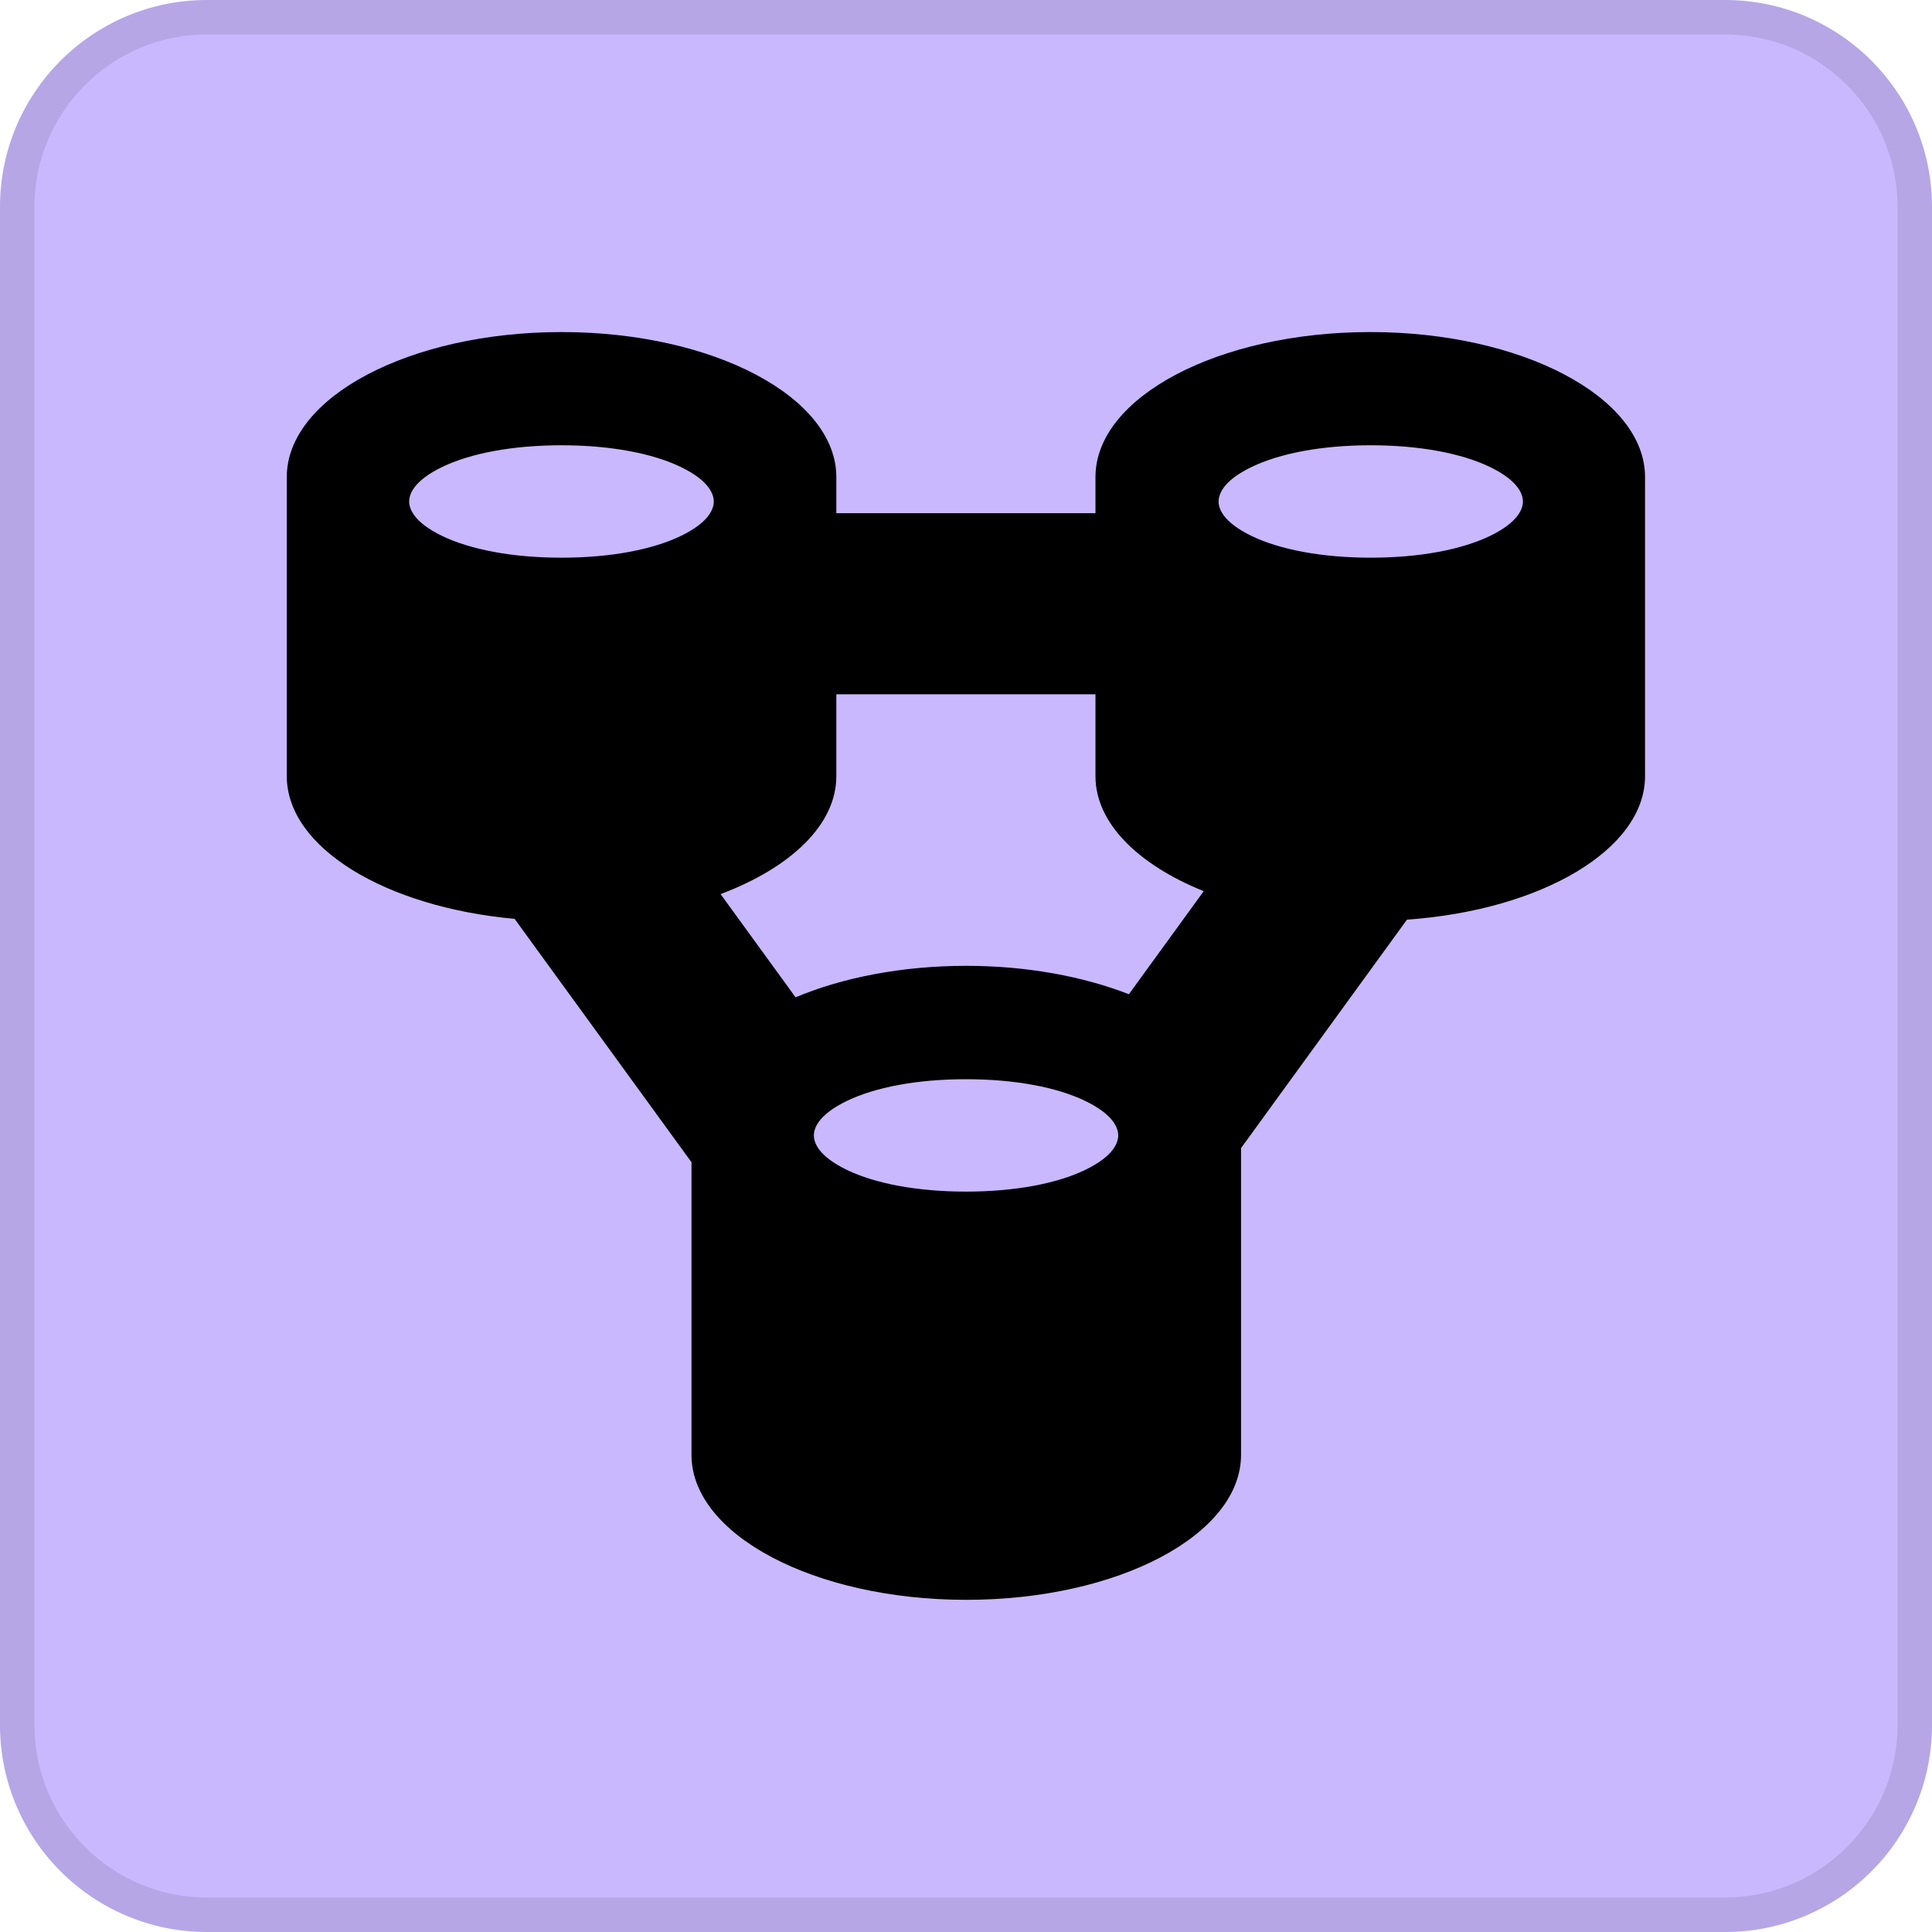
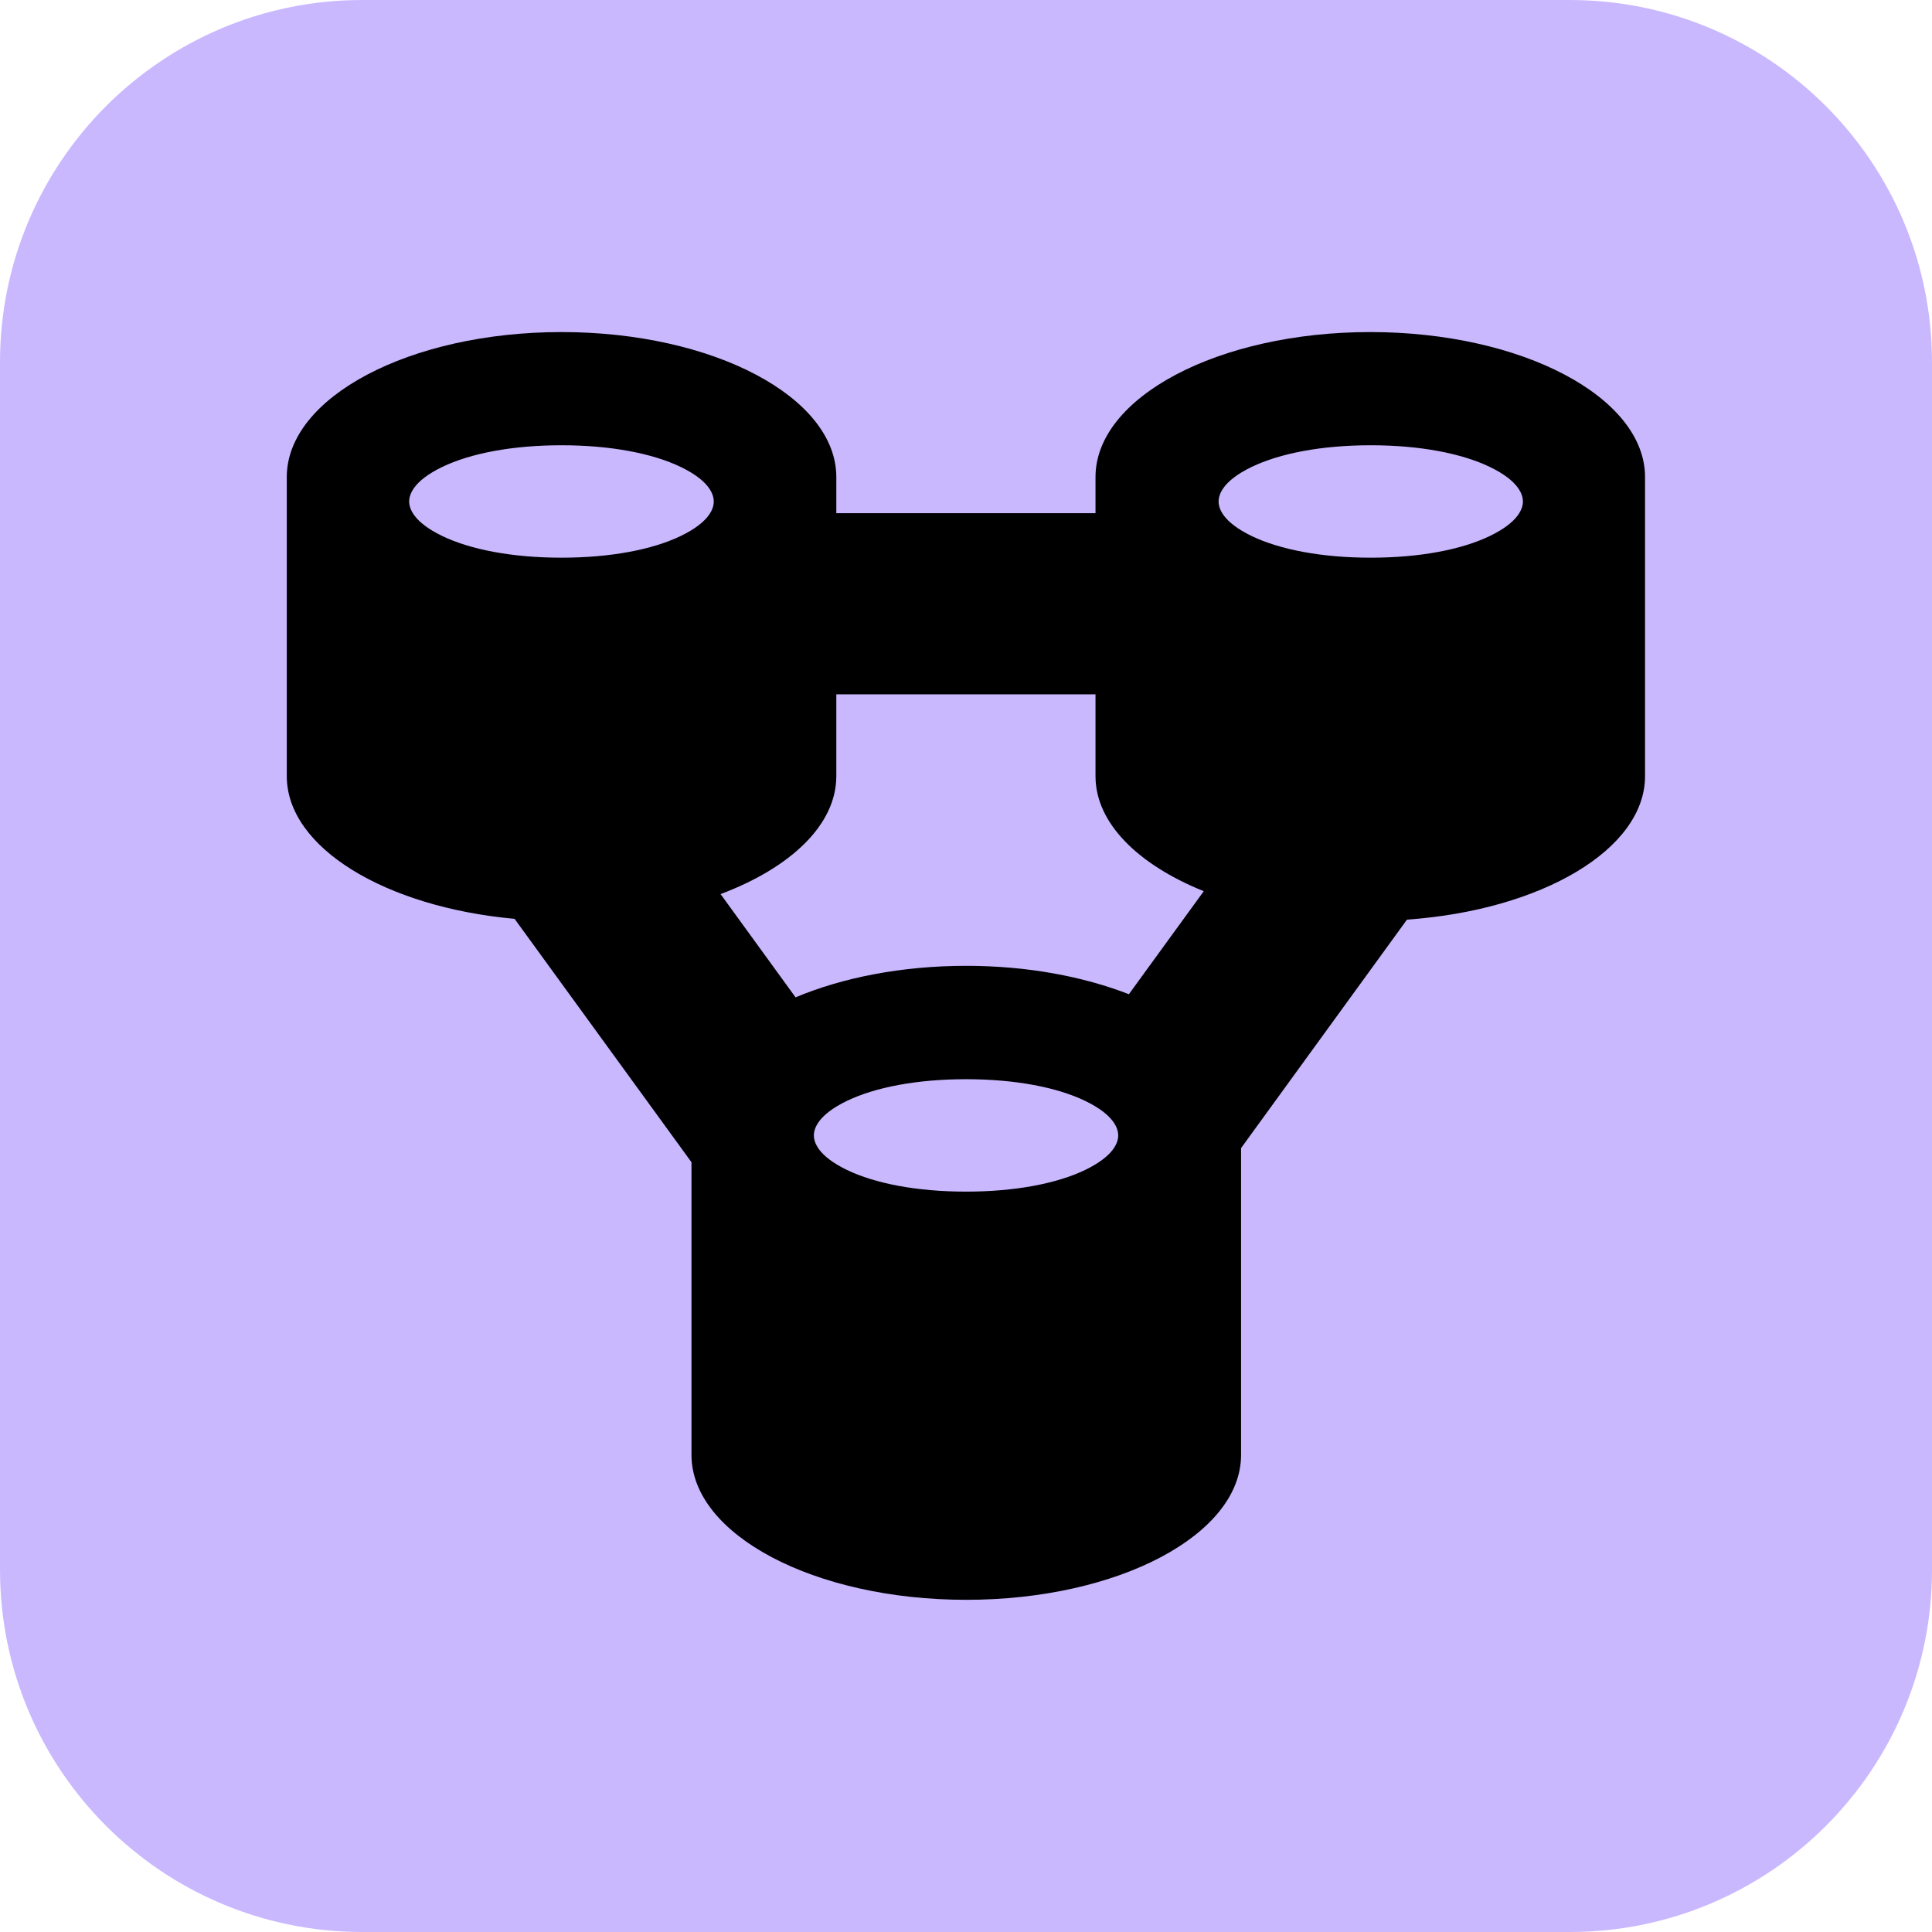
- <svg xmlns="http://www.w3.org/2000/svg" width="70" height="70" viewBox="0 0 70 70" fill="none">
-   <rect width="70" height="70" rx="7.5" fill="#CAB8FF" />
-   <rect x="0.625" y="0.625" width="68.75" height="68.75" rx="6.875" stroke="black" stroke-opacity="0.1" stroke-width="1.25" />
-   <path fill-rule="evenodd" clip-rule="evenodd" d="M49.647 12.031C55.156 12.031 59.603 14.396 59.603 17.283V28.123C59.602 30.774 55.853 32.977 50.977 33.321L44.965 41.598V52.714C44.965 55.601 40.519 57.965 35.01 57.965C29.501 57.965 25.054 55.601 25.054 52.714V42.11L18.645 33.292C13.951 32.864 10.392 30.706 10.391 28.123V17.283C10.391 14.396 14.838 12.031 20.346 12.031C25.855 12.031 30.302 14.396 30.302 17.283V18.594H39.691V17.283C39.691 14.396 44.138 12.031 49.647 12.031ZM35 39.102C33.216 39.102 31.703 39.397 30.687 39.887C29.625 40.399 29.488 40.9 29.488 41.139C29.489 41.38 29.627 41.878 30.687 42.389C31.703 42.879 33.216 43.174 35 43.174C36.784 43.174 38.3 42.879 39.316 42.389C40.376 41.878 40.514 41.379 40.515 41.139C40.515 40.9 40.378 40.399 39.316 39.887C38.3 39.397 36.784 39.102 35 39.102ZM30.302 25.156V28.123C30.302 29.883 28.646 31.44 26.108 32.395L28.825 36.134C30.523 35.422 32.67 34.994 35.01 34.994C37.218 34.994 39.253 35.381 40.902 36.022L43.613 32.289C41.23 31.327 39.692 29.82 39.691 28.123V25.156H30.302ZM20.343 16.133C18.558 16.133 17.041 16.428 16.024 16.918C14.961 17.43 14.825 17.931 14.825 18.171C14.826 18.411 14.964 18.909 16.024 19.421C17.041 19.91 18.558 20.206 20.343 20.206C22.129 20.206 23.646 19.91 24.663 19.421C25.724 18.909 25.861 18.411 25.861 18.171C25.861 17.931 25.726 17.43 24.663 16.918C23.646 16.428 22.129 16.133 20.343 16.133ZM49.663 16.133C47.879 16.133 46.366 16.428 45.35 16.918C44.288 17.43 44.152 17.931 44.152 18.171C44.152 18.411 44.29 18.909 45.35 19.421C46.366 19.91 47.879 20.205 49.663 20.206C51.447 20.206 52.963 19.91 53.979 19.421C55.039 18.909 55.177 18.411 55.178 18.171C55.178 17.931 55.041 17.43 53.979 16.918C52.963 16.428 51.447 16.133 49.663 16.133Z" fill="black" />
+ <svg xmlns="http://www.w3.org/2000/svg" width="32" height="32" viewBox="0 0 32 32" fill="none">
+   <rect width="32" height="32" rx="6" fill="#CAB8FF" />
+   <path fill-rule="evenodd" clip-rule="evenodd" d="M22.696 5.5C25.214 5.5 27.247 6.581 27.247 7.901V12.856C27.247 14.068 25.533 15.075 23.304 15.232L20.556 19.016V24.098C20.556 25.418 18.523 26.498 16.004 26.498C13.486 26.498 11.453 25.418 11.453 24.098V19.25L8.523 15.219C6.378 15.024 4.75 14.037 4.75 12.856V7.901C4.75 6.581 6.783 5.5 9.301 5.5C11.82 5.5 13.852 6.581 13.852 7.901V8.5H18.145V7.901C18.145 6.581 20.177 5.5 22.696 5.5ZM16 17.875C15.185 17.875 14.493 18.01 14.028 18.234C13.543 18.468 13.48 18.697 13.48 18.807C13.481 18.916 13.544 19.144 14.028 19.378C14.493 19.602 15.185 19.737 16 19.737C16.816 19.737 17.509 19.602 17.973 19.378C18.457 19.144 18.521 18.916 18.521 18.807C18.521 18.697 18.458 18.468 17.973 18.234C17.509 18.01 16.816 17.875 16 17.875ZM13.852 11.5V12.856C13.852 13.661 13.095 14.373 11.935 14.809L13.177 16.519C13.953 16.193 14.935 15.997 16.004 15.997C17.014 15.997 17.944 16.174 18.698 16.467L19.938 14.761C18.848 14.321 18.145 13.632 18.145 12.856V11.5H13.852ZM9.3 7.375C8.483 7.375 7.79 7.51 7.325 7.734C6.84 7.968 6.777 8.197 6.777 8.307C6.778 8.416 6.841 8.644 7.325 8.878C7.79 9.102 8.483 9.237 9.3 9.237C10.116 9.237 10.809 9.102 11.274 8.878C11.759 8.644 11.822 8.416 11.822 8.307C11.822 8.197 11.76 7.968 11.274 7.734C10.809 7.51 10.116 7.375 9.3 7.375ZM22.703 7.375C21.888 7.375 21.196 7.51 20.731 7.734C20.246 7.968 20.184 8.197 20.184 8.307C20.184 8.416 20.247 8.644 20.731 8.878C21.196 9.102 21.888 9.237 22.703 9.237C23.519 9.237 24.212 9.102 24.676 8.878C25.16 8.644 25.224 8.416 25.224 8.307C25.224 8.197 25.162 7.968 24.676 7.734C24.212 7.51 23.519 7.375 22.703 7.375Z" fill="black" />
</svg>
